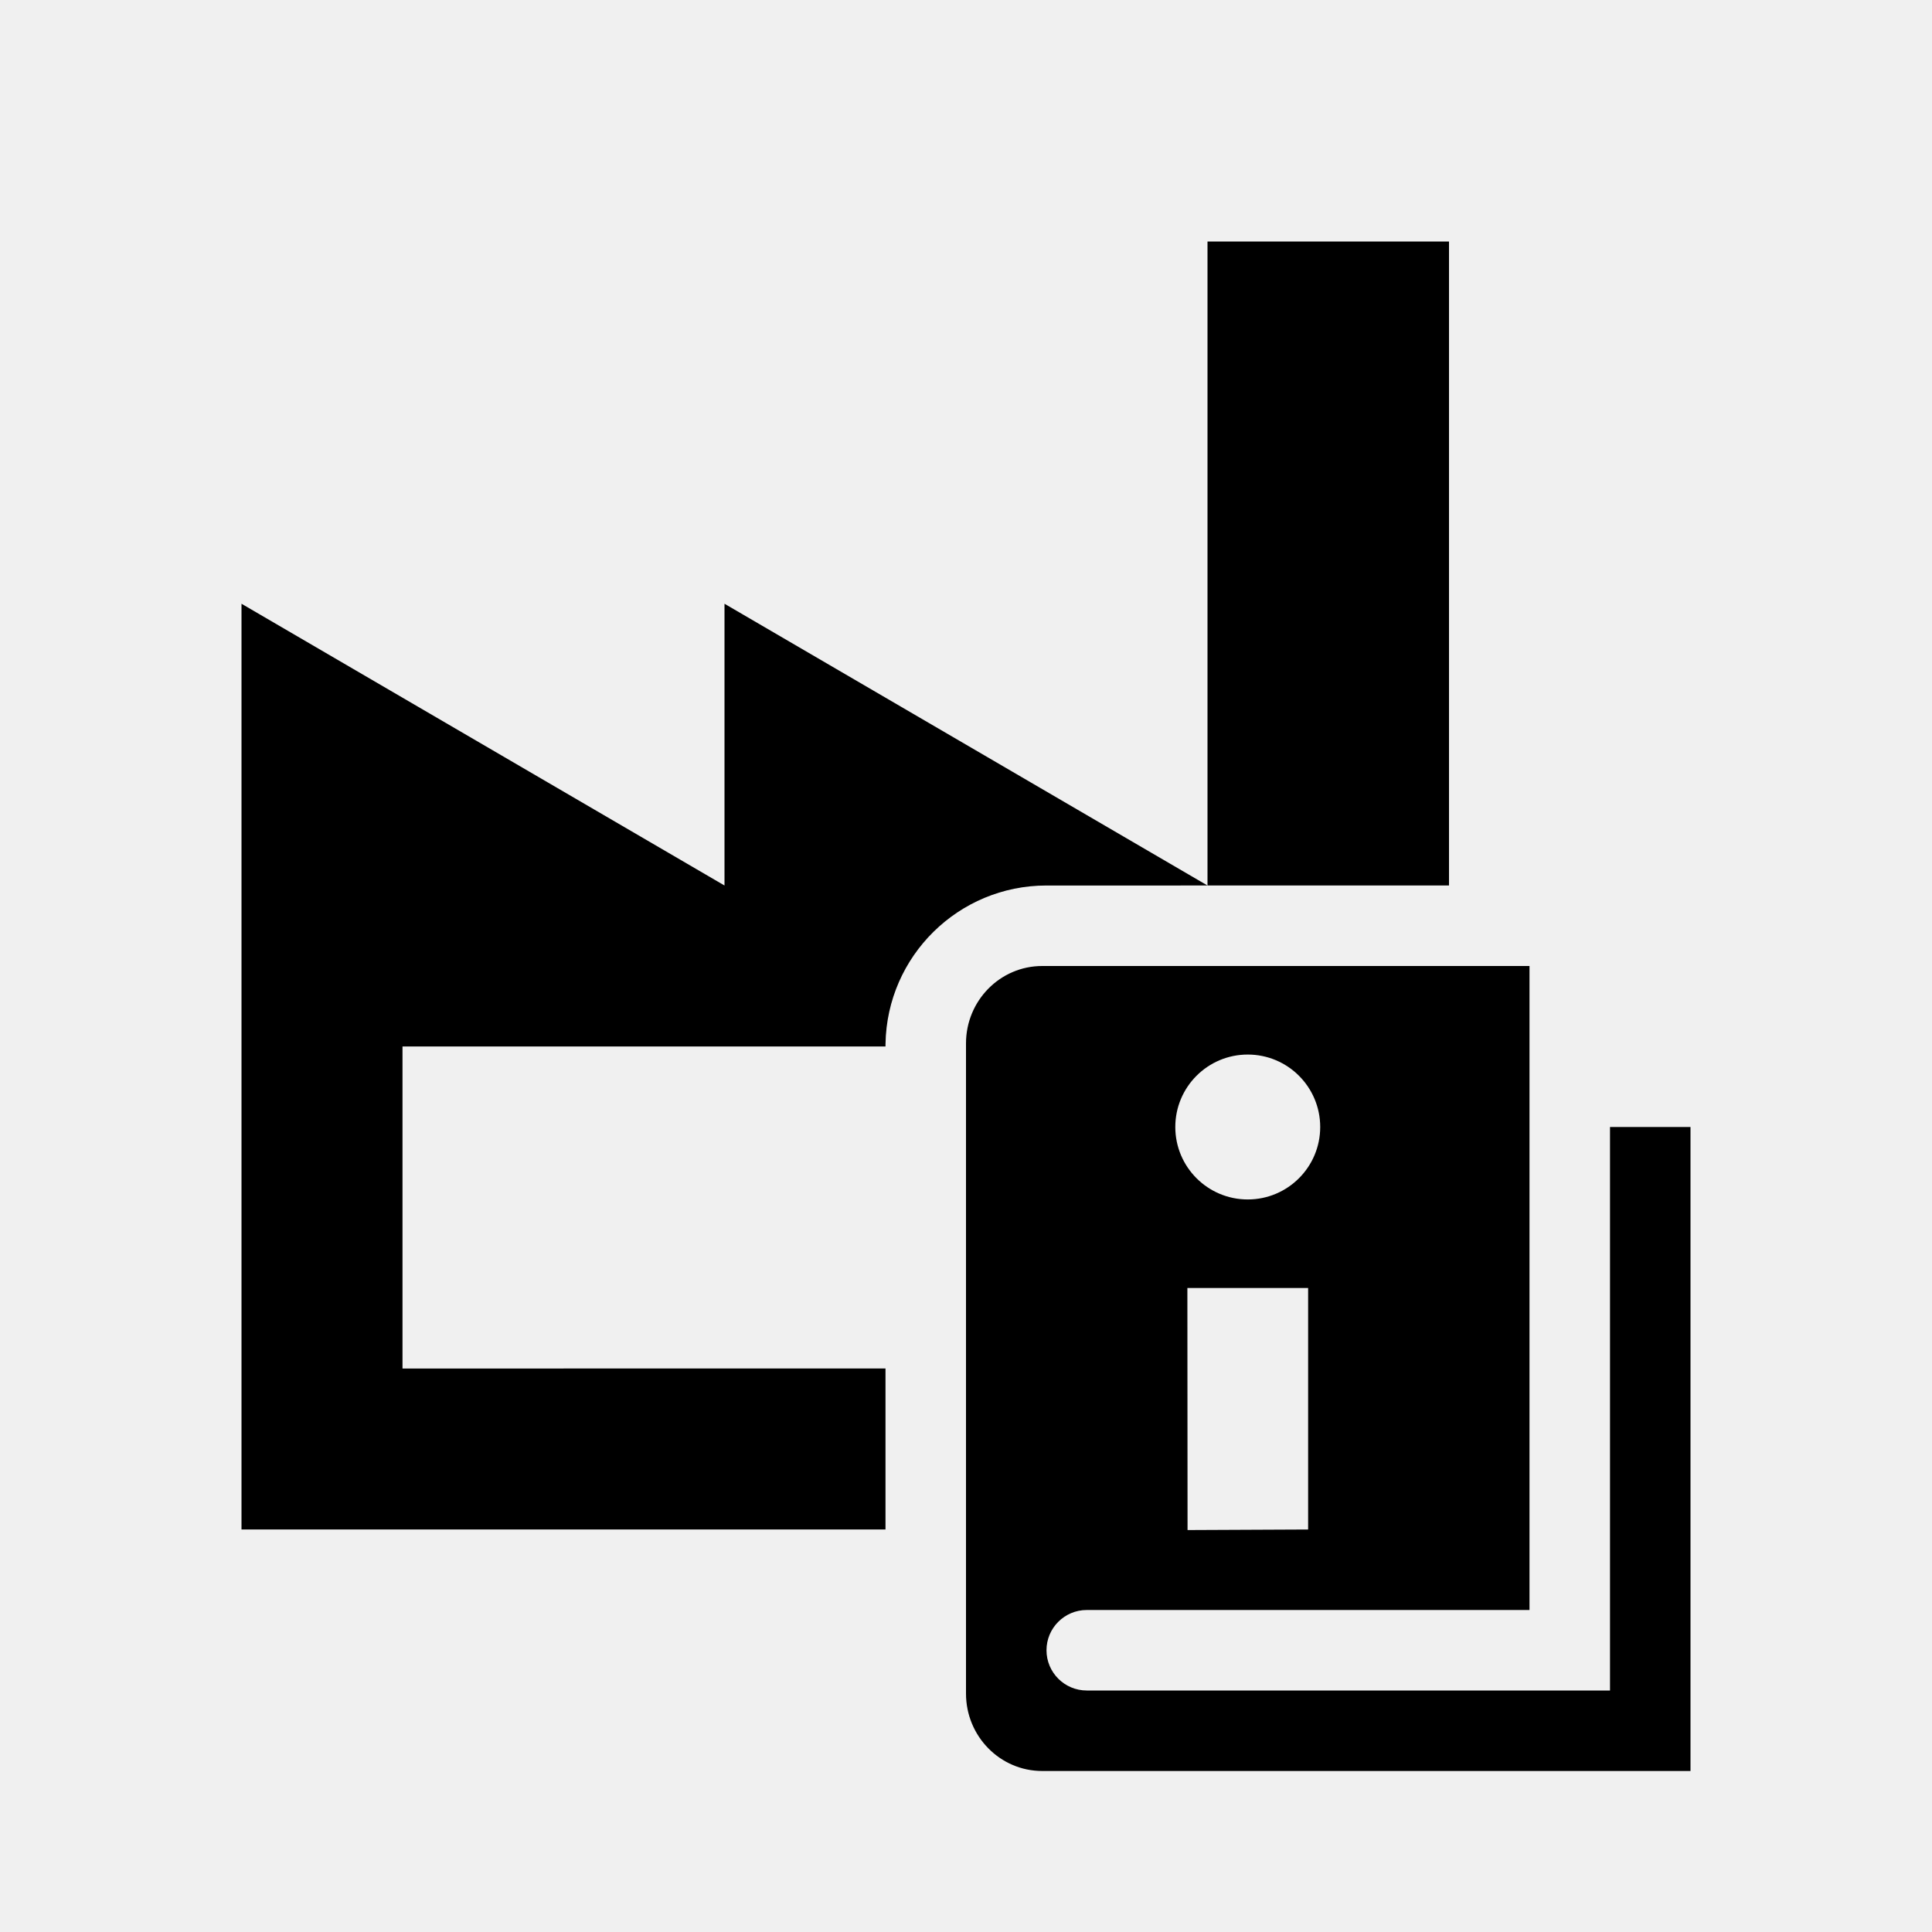
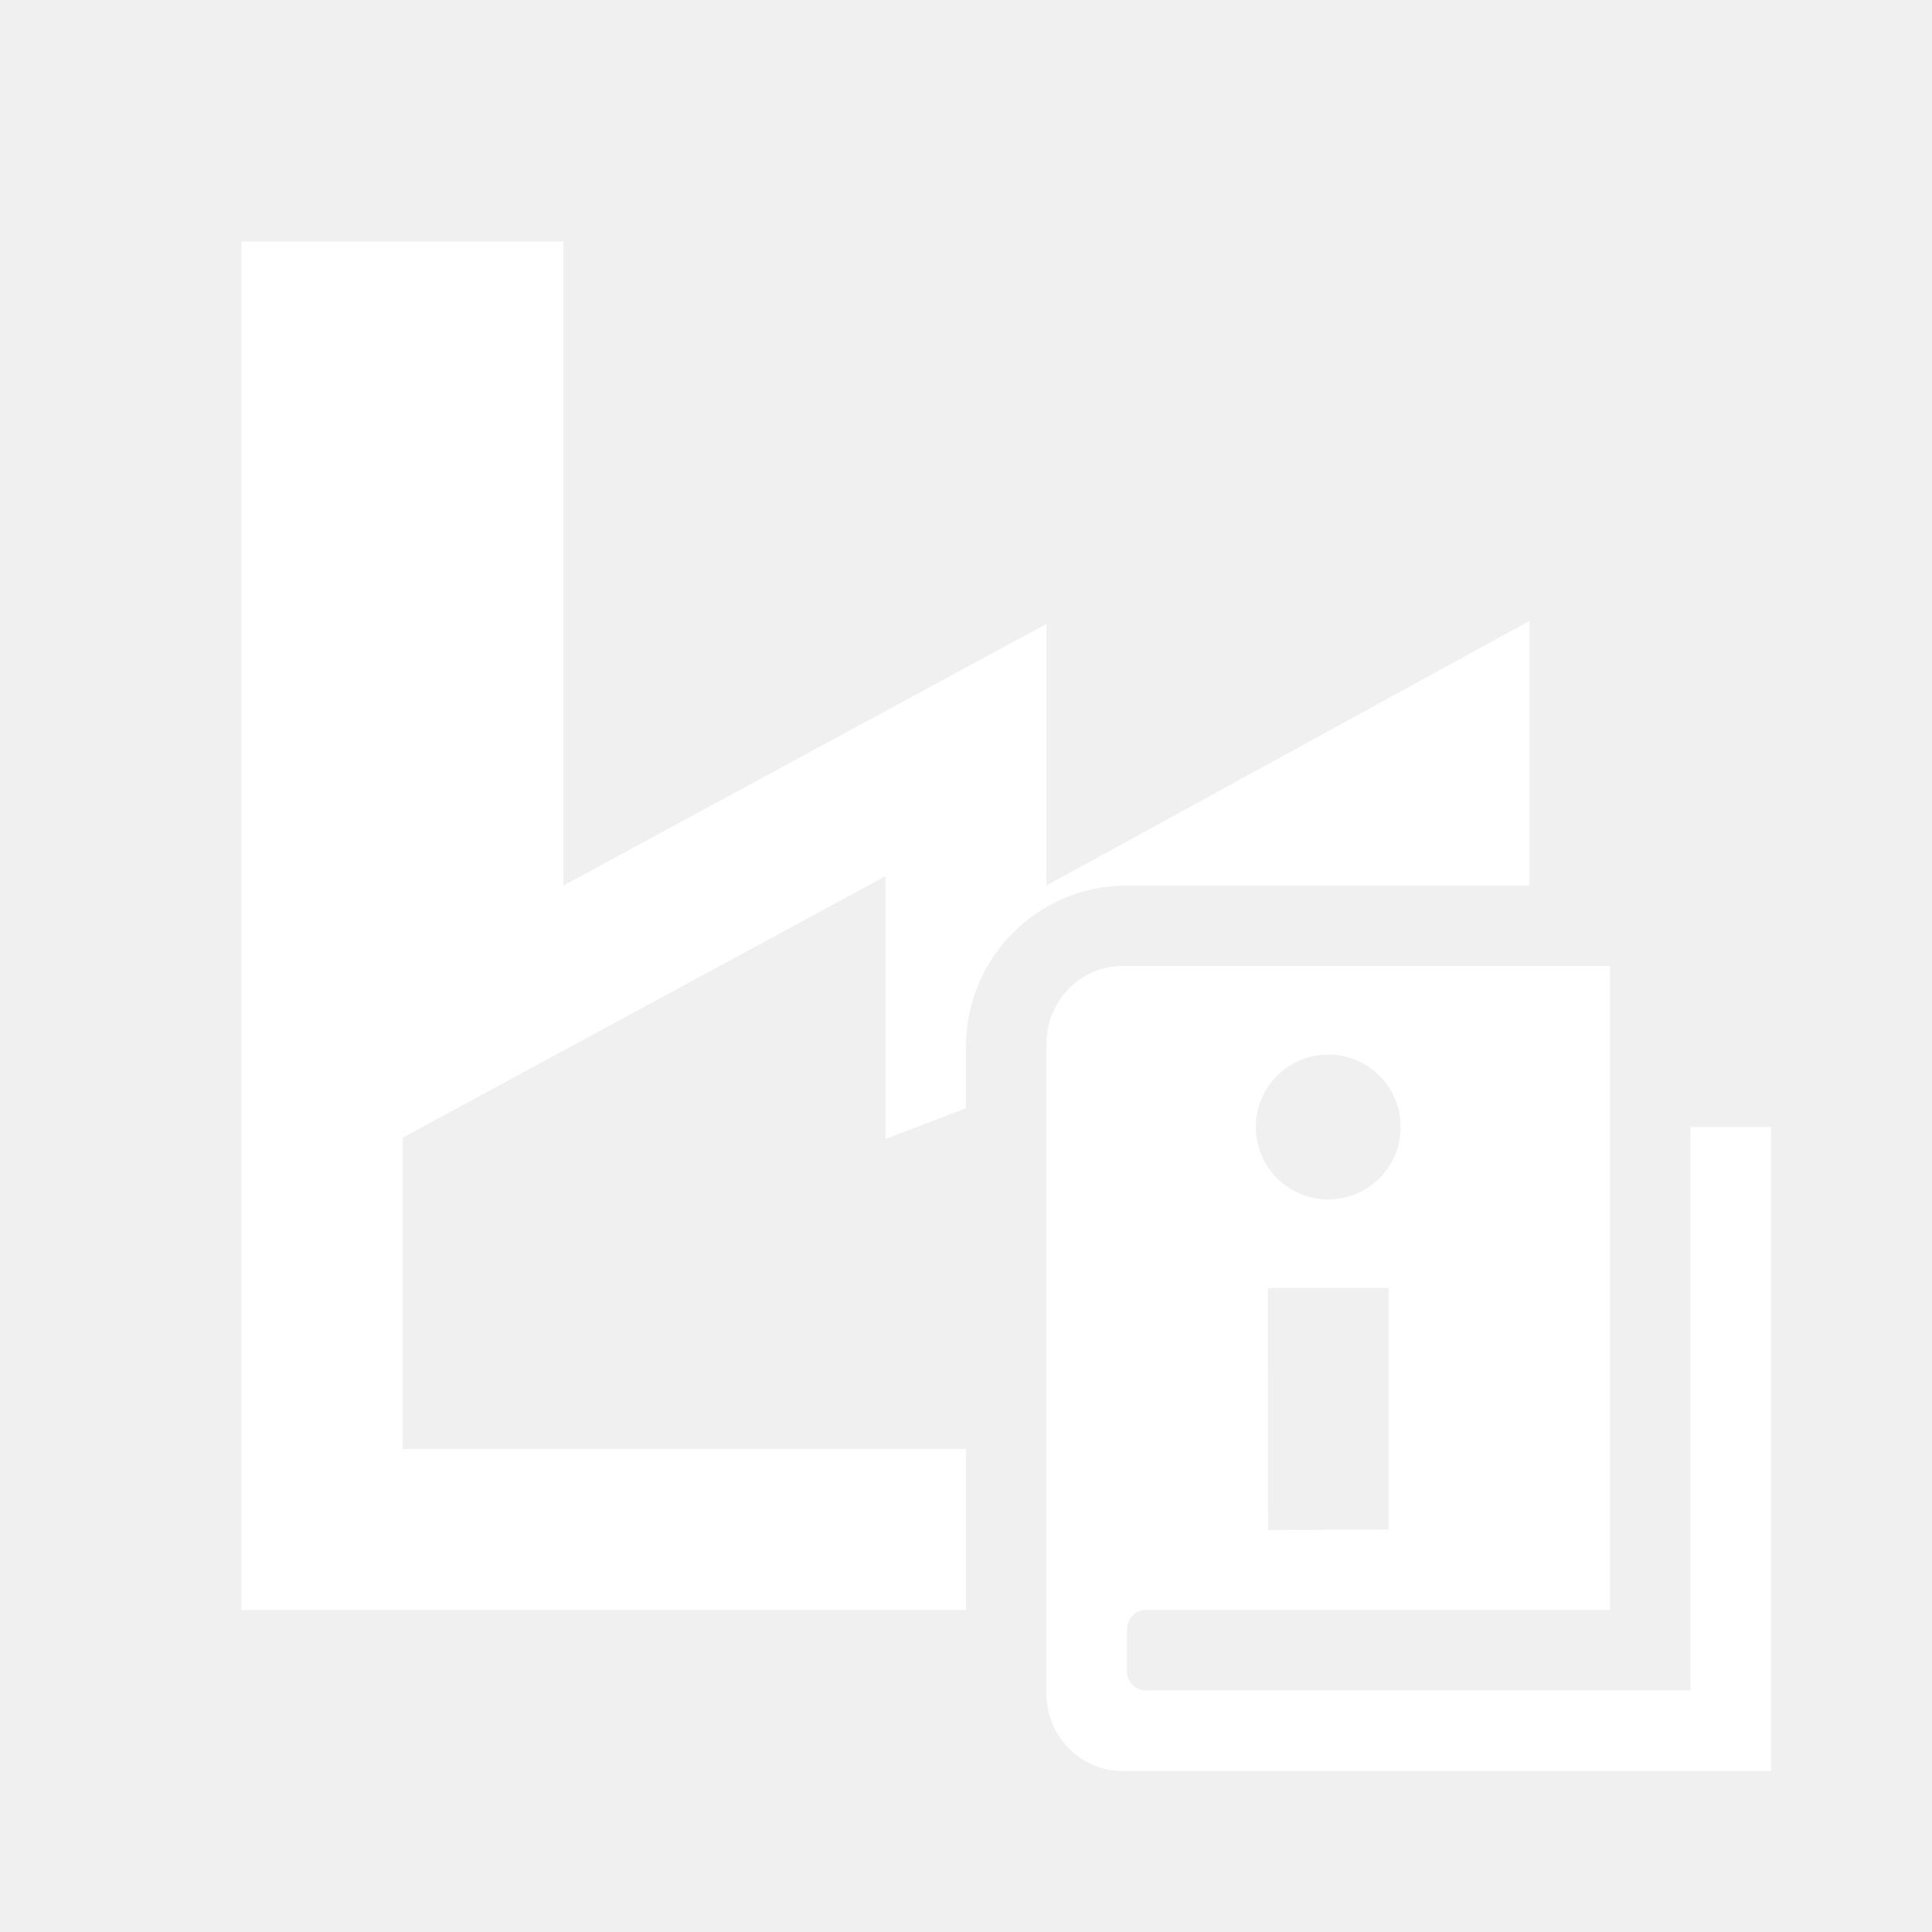
- <svg xmlns="http://www.w3.org/2000/svg" width="512px" height="512px" viewBox="0 0 512 512" version="1.1">
-   <g id="Page-1" stroke="none" stroke-width="1" fill="none" fill-rule="evenodd">
-     <g id="plant-handbook" fill="#000000" fill-rule="nonzero">
-       <g id="drop" transform="translate(64, 64)">
-         <path d="M341.333,192 L341.333,362.667 L224,362.667 C218.109,362.667 213.333,367.442 213.333,373.333 C213.333,379.224 218.109,384 224,384 L362.667,384 L362.667,234.667 L384,234.667 L384,405.333 L212.202,405.333 C201.045,405.333 192,396.149 192,384.821 L192,212.513 C192,201.184 201.045,192 212.202,192 L341.333,192 Z M282.667,277.333 L250.667,277.333 L250.713,341.479 L282.667,341.333 L282.667,277.333 Z M320,1.42108547e-14 L320,170.666 L213.333,170.667 C190.005,170.667 171.049,189.389 170.672,212.628 L170.667,213.333 L42.667,213.333 L42.667,298.667 L170.666,298.666 L170.666,341.333 L1.42108547e-14,341.333 L1.42108547e-14,96 L128,170.667 L128,96 L256,170.667 L256,1.42108547e-14 L320,1.42108547e-14 Z M266.667,215.467 C256.063,215.467 247.467,224.063 247.467,234.667 C247.467,245.271 256.063,253.867 266.667,253.867 C277.271,253.867 285.867,245.271 285.867,234.667 C285.867,224.063 277.271,215.467 266.667,215.467 Z" id="plant" />
-       </g>
-     </g>
-   </g>
+ <svg xmlns="http://www.w3.org/2000/svg" width="512" height="512" viewBox="0 0 512 512" fill="none">
+   <path fill-rule="evenodd" clip-rule="evenodd" d="M149.333 234.667V64H64V426.667H256V383.999H149.333H106.667V301.516L150.071 278.008L234.667 232.191V301.836L256 293.702V277.333C256 253.769 275.103 234.667 298.667 234.667H405.333V164.548L277.333 234.667V165.333L149.333 234.667ZM277.333 276.513C277.333 265.184 286.378 256 297.535 256H426.667V426.667H303.667C300.905 426.667 298.667 428.905 298.667 431.667V443C298.667 445.761 300.905 448 303.667 448H448V298.667H469.333V469.333H297.535C286.378 469.333 277.333 460.149 277.333 448.821V276.513ZM352 317.867C362.604 317.867 371.2 309.271 371.2 298.667C371.2 288.063 362.604 279.467 352 279.467C341.396 279.467 332.8 288.063 332.8 298.667C332.8 309.271 341.396 317.867 352 317.867ZM368 405.333V341.333H336L336.047 405.479L368 405.333Z" fill="white" />
</svg>
